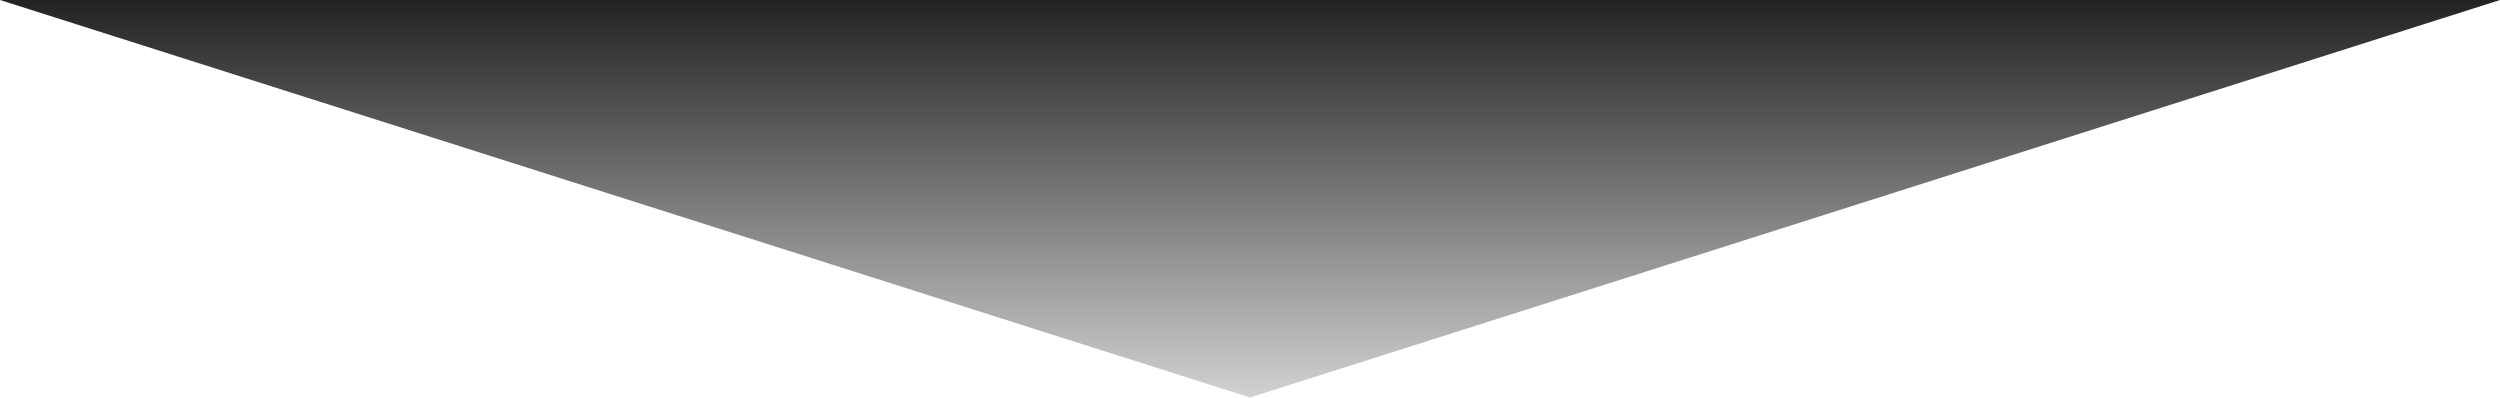
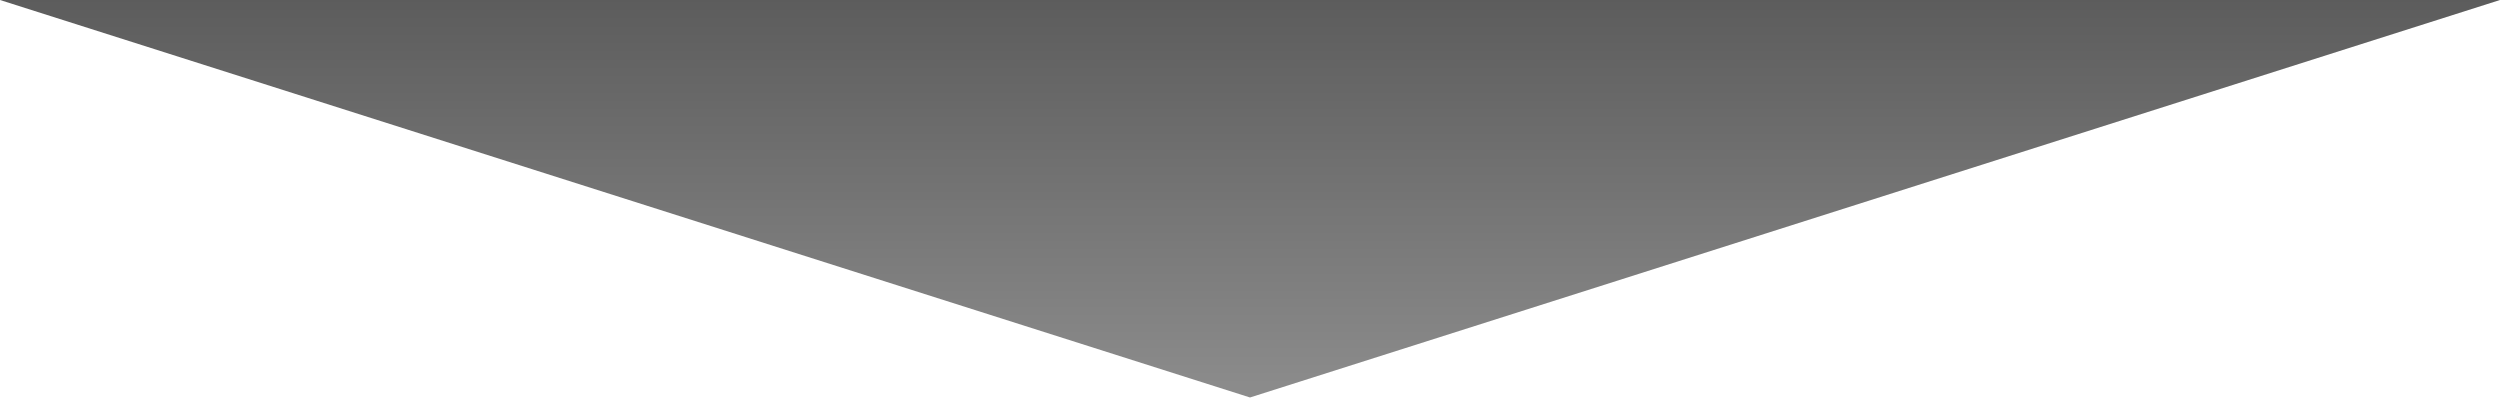
<svg xmlns="http://www.w3.org/2000/svg" id="Layer_1" data-name="Layer 1" viewBox="0 0 314.48 50">
  <defs>
    <style>.cls-1{fill:url(#linear-gradient);}</style>
-     <linearGradient id="linear-gradient" x1="157.24" y1="-12.45" x2="157.24" y2="74.66" gradientUnits="userSpaceOnUse">
+     <linearGradient id="linear-gradient" x1="157.24" y1="-108.19" x2="157.24" y2="212.52" gradientUnits="userSpaceOnUse">
      <stop offset="0" />
      <stop offset="0.11" stop-color="#191919" />
      <stop offset="0.33" stop-color="#5a5a5a" />
      <stop offset="0.66" stop-color="silver" />
      <stop offset="0.86" stop-color="#fff" />
    </linearGradient>
  </defs>
  <polygon class="cls-1" points="157.24 50 0 0 314.48 0 157.24 50" />
</svg>
